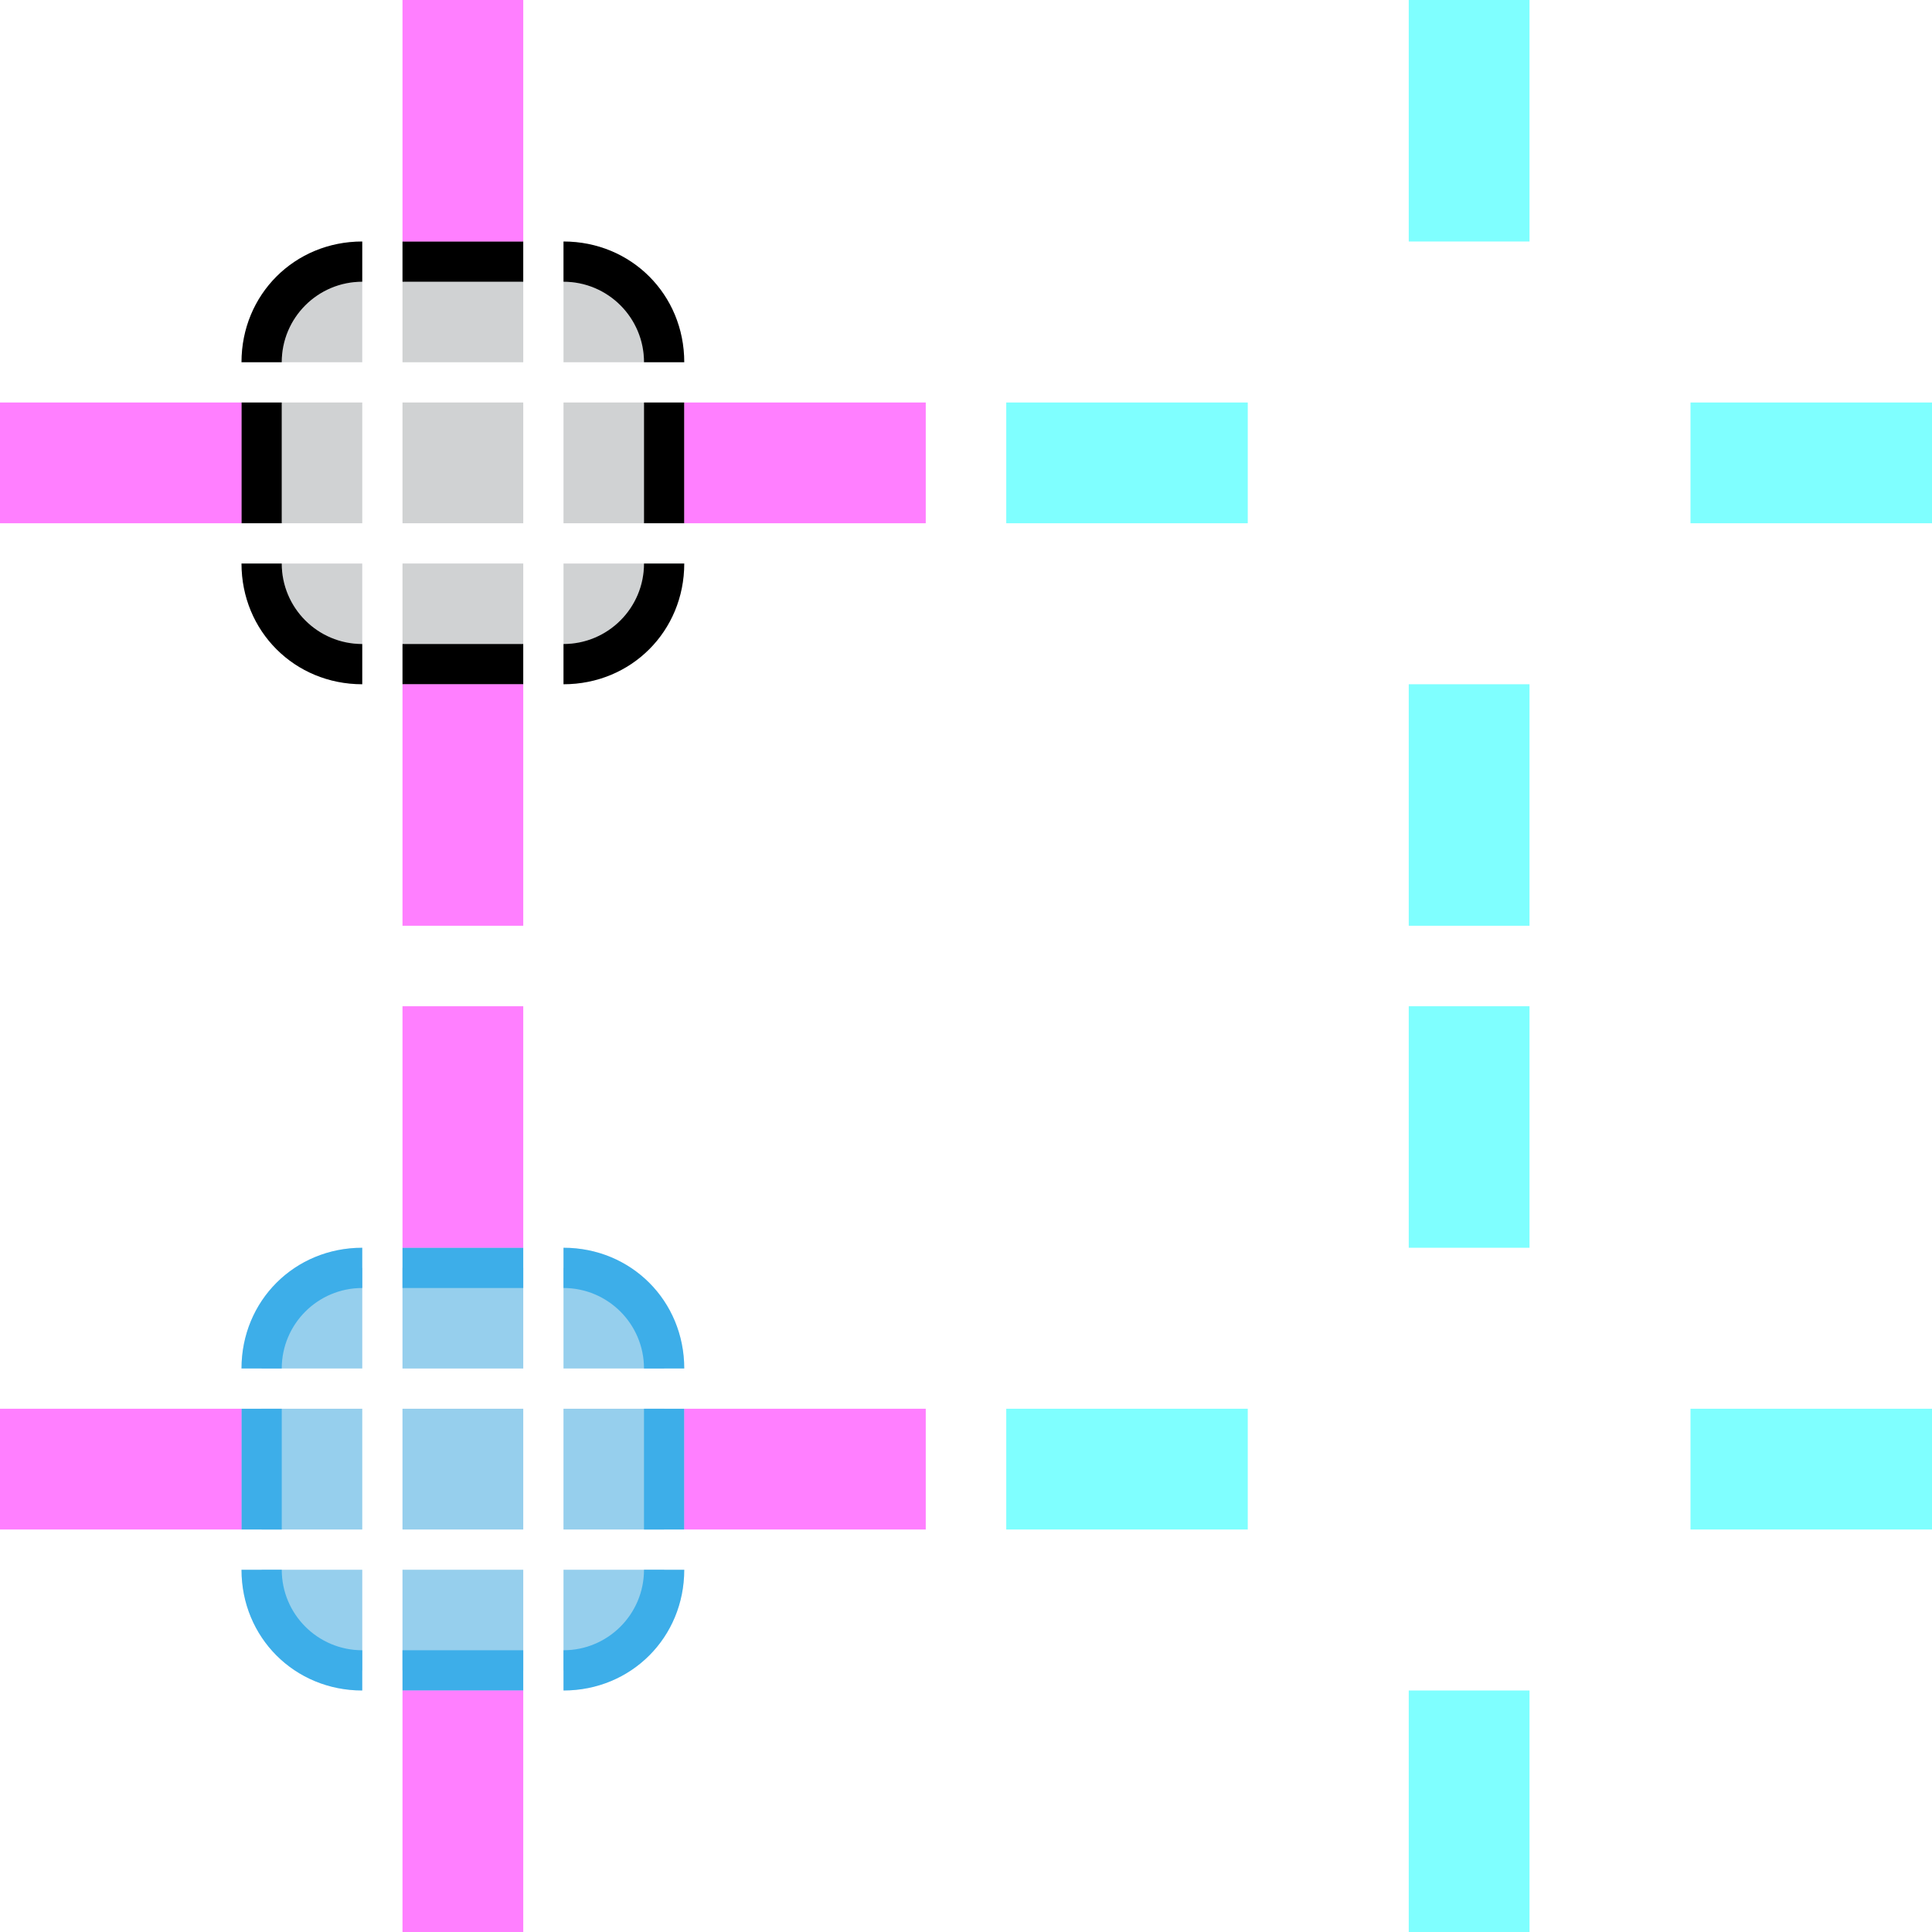
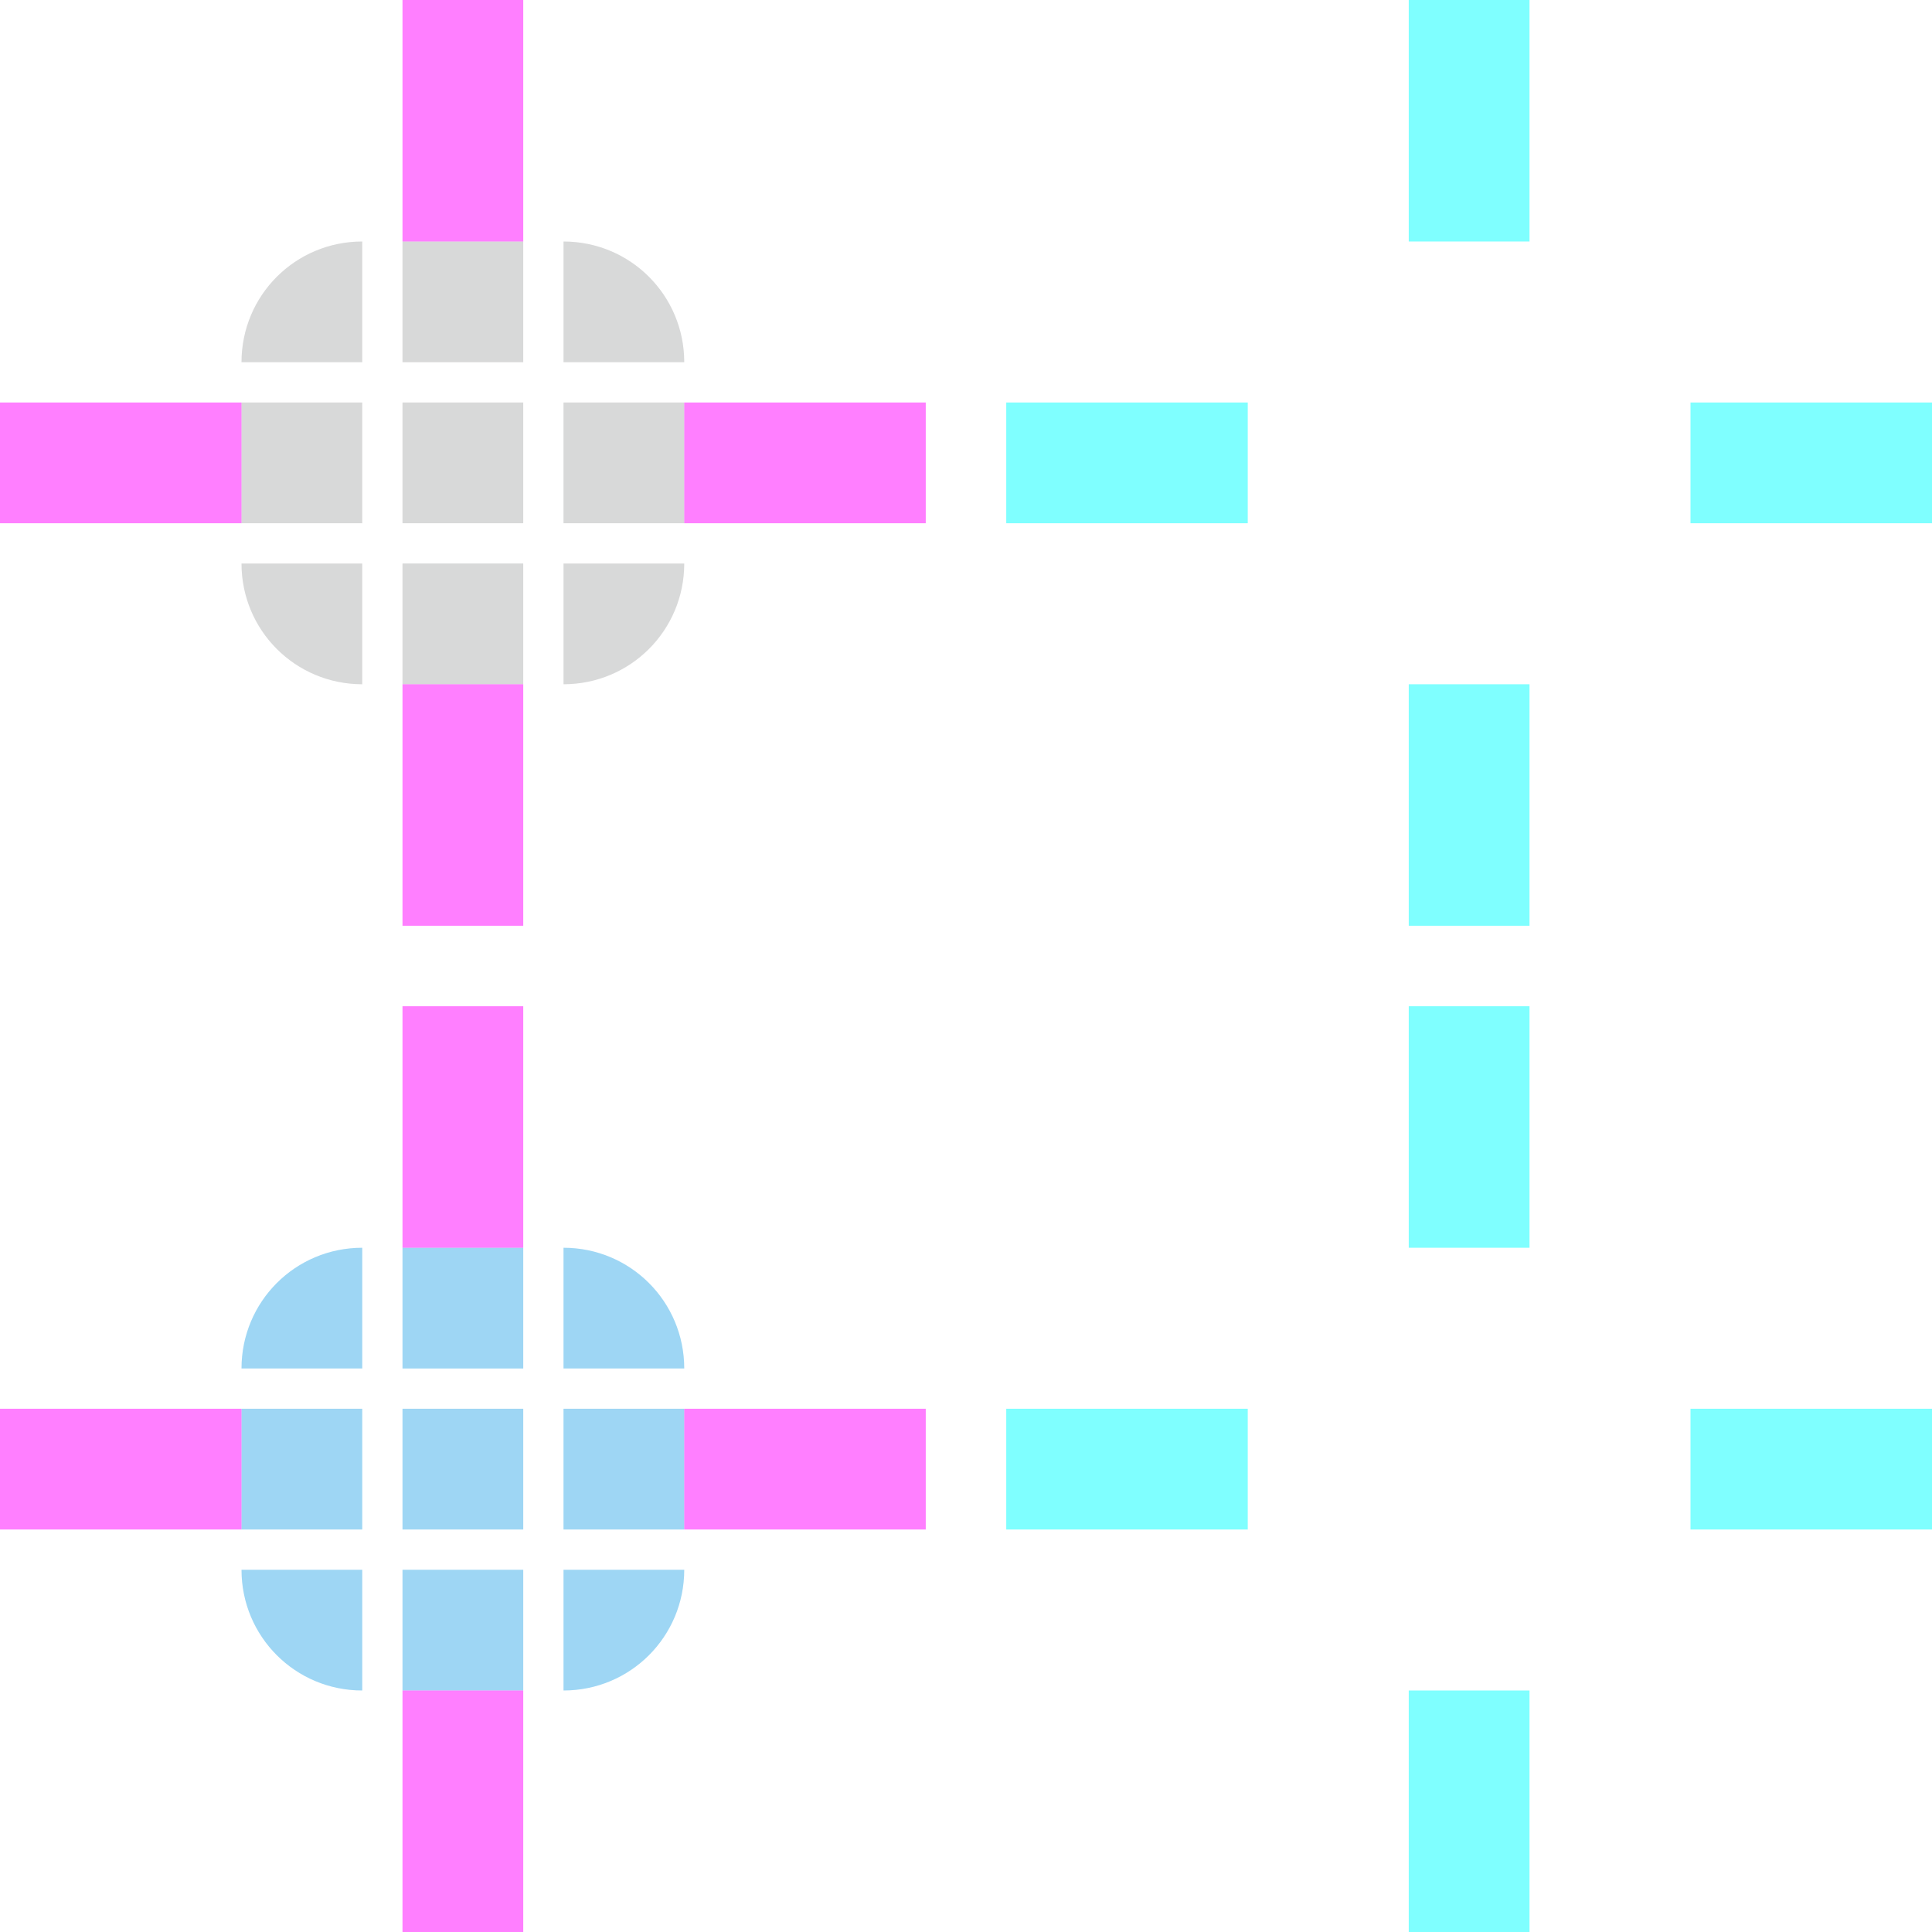
<svg xmlns="http://www.w3.org/2000/svg" id="svg3642" height="48" style="" width="48" version="1.1">
  <defs id="defs165" />
  <style id="current-color-scheme" type="text/css">
        .ColorScheme-Text {
            color:#232629;
            stop-color:#232629;
        }
        .ColorScheme-Background {
            color:#eff0f1;
            stop-color:#eff0f1;
        }
        .ColorScheme-Highlight {
            color:#3daee9;
            stop-color:#3daee9;
        }
        .ColorScheme-ViewText {
            color:#232629;
            stop-color:#232629;
        }
        .ColorScheme-ViewBackground {
            color:#fcfcfc;
            stop-color:#fcfcfc;
        }
        .ColorScheme-ViewHover {
            color:#3daee9;
            stop-color:#3daee9;
        }
        .ColorScheme-ViewFocus{
            color:#3daee9;
            stop-color:#3daee9;
        }
        .ColorScheme-ButtonText {
            color:#232629;
            stop-color:#232629;
        }
        .ColorScheme-ButtonBackground {
            color:#eff0f1;
            stop-color:#eff0f1;
        }
        .ColorScheme-ButtonHover {
            color:#3daee9;
            stop-color:#3daee9;
        }
        .ColorScheme-ButtonFocus{
            color:#3daee9;
            stop-color:#3daee9;
        }
    </style>
  <g id="layer1" style="" transform="translate(-19 1)">
    <rect id="hint-tile-center" height="2" rx="2.077" style="fill:#4e9a06;fill-opacity:1;fill-rule:nonzero" width="2" x="65" y="-3" />
    <g id="mouseover-slider-top" style="" transform="translate(1 23)">
-       <path id="path1632-6" d="m 28 7 v 3 h 3 v -3 z" style="fill:currentColor;fill-rule:evenodd" class="ColorScheme-ButtonBackground" />
-       <rect id="rect8453" class="ColorScheme-Highlight" height="2.5" style="opacity:.50;fill:currentColor;fill-rule:evenodd" width="3" x="28" y="7.5" />
-       <path id="path8" class="ColorScheme-Highlight" d="m 28 7 v 1 h 3 v -1 z" style="fill:currentColor;fill-opacity:1" />
+       <path id="path1632-6" d="m 28 7 v 3 h 3 v -3 z" style="opacity:.5;fill:currentColor;fill-rule:evenodd" class="ColorScheme-ButtonHover" />
    </g>
    <g id="mouseover-slider-topleft" style="" transform="translate(1 23)">
-       <path id="path1626-12" d="m 24 10 h 3 v -3 c -1.662 0 -3 1.338 -3 3 z" style="fill:currentColor;fill-rule:evenodd" class="ColorScheme-ButtonBackground" />
-       <path id="path7466" class="ColorScheme-Highlight" d="m 27 7.5 c -1.381 0 -2.5 1.119 -2.5 2.5 h 2.5 z" style="opacity:.50;fill:currentColor;fill-rule:evenodd" />
-       <path id="path12" class="ColorScheme-Highlight" d="m 27 7 c -1.682 0 -3 1.318 -3 3 h 1 a 2 2 0 0 1 2 -2 z" style="fill:currentColor;fill-opacity:1" />
+       <path id="path1626-12" d="m 24 10 h 3 v -3 c -1.662 0 -3 1.338 -3 3 z" style="opacity:.5;fill:currentColor;fill-rule:evenodd" class="ColorScheme-ButtonHover" />
    </g>
    <g id="mouseover-slider-topright" style="" transform="translate(1 23)">
-       <path id="path1634-9" d="m 32 10 h 3 c 0 -1.662 -1.338 -3 -3 -3 z" style="fill:currentColor;fill-rule:evenodd" class="ColorScheme-ButtonBackground" />
-       <path id="path7466-5" class="ColorScheme-Highlight" d="m 32 7.5 c 1.381 0 2.5 1.119 2.5 2.5 h -2.5 z" style="opacity:.50;fill:currentColor;fill-rule:evenodd" />
-       <path id="path16" class="ColorScheme-Highlight" d="m 32 7 v 1 a 2 2 0 0 1 2 2 h 1 c 0 -1.682 -1.318 -3 -3 -3 z" style="fill:currentColor;fill-opacity:1" />
+       <path id="path1634-9" d="m 32 10 h 3 c 0 -1.662 -1.338 -3 -3 -3 z" style="opacity:.5;fill:currentColor;fill-rule:evenodd" class="ColorScheme-ButtonHover" />
    </g>
    <g id="mouseover-slider-bottom" style="" transform="translate(1 23)">
-       <path id="path1632-5" d="m 28 15 v 3 h 3 v -3 z" style="fill:currentColor;fill-rule:evenodd" class="ColorScheme-ButtonBackground" />
-       <rect id="rect8453-1" class="ColorScheme-Highlight" height="2.5" style="opacity:.50;fill:currentColor;fill-rule:evenodd" width="3" x="28" y="15" />
-       <path id="path20" class="ColorScheme-Highlight" d="m 28 18 v -1 h 3 v 1 z" style="fill:currentColor;fill-opacity:1" />
+       <path id="path1632-5" d="m 28 15 v 3 h 3 v -3 z" style="opacity:.5;fill:currentColor;fill-rule:evenodd" class="ColorScheme-ButtonHover" />
    </g>
    <g id="mouseover-slider-bottomleft" style="" transform="translate(1 23)">
-       <path id="rect1353-7" d="m 27 18 v -3 h -3 c 0 1.662 1.338 3 3 3 z" style="fill:currentColor;fill-rule:evenodd" class="ColorScheme-ButtonBackground" />
-       <path id="path7466-2" class="ColorScheme-Highlight" d="m 27 17.5 c -1.381 0 -2.5 -1.119 -2.5 -2.5 h 2.5 z" style="opacity:.50;fill:currentColor;fill-rule:evenodd" />
-       <path id="path24" class="ColorScheme-Highlight" d="m 24 15 c 0 1.682 1.318 3 3 3 v -1 a 2 2 0 0 1 -2 -2 z" style="fill:currentColor;fill-opacity:1" />
+       <path id="rect1353-7" d="m 27 18 v -3 h -3 c 0 1.662 1.338 3 3 3 z" style="opacity:.5;fill:currentColor;fill-rule:evenodd" class="ColorScheme-ButtonHover" />
    </g>
    <g id="mouseover-slider-bottomright" style="" transform="translate(1 23)">
-       <path id="path1638-62" d="m 35 15 h -3 v 3 c 1.662 0 3 -1.338 3 -3 z" style="fill:currentColor;fill-rule:evenodd" class="ColorScheme-ButtonBackground" />
-       <path id="path7466-6" class="ColorScheme-Highlight" d="m 32 17.5 c 1.381 0 2.5 -1.119 2.5 -2.5 h -2.5 z" style="opacity:.50;fill:currentColor;fill-rule:evenodd" />
-       <path id="path28" class="ColorScheme-Highlight" d="m 34 15 a 2 2 0 0 1 -2 2 v 1 c 1.682 0 3 -1.318 3 -3 z" style="fill:currentColor;fill-opacity:1" />
+       <path id="path1638-62" d="m 35 15 h -3 v 3 c 1.662 0 3 -1.338 3 -3 z" style="opacity:.5;fill:currentColor;fill-rule:evenodd" class="ColorScheme-ButtonHover" />
    </g>
    <g id="mouseover-slider-center" style="">
-       <path id="path1632-3" d="m 29 34 v 3 h 3 v -3 z" style="fill:currentColor;fill-rule:evenodd" class="ColorScheme-ButtonBackground" />
-       <path id="msc" class="ColorScheme-Highlight" d="m 29 34 v 3 h 3 v -3 z" style="opacity:.50;fill:currentColor" />
+       <path id="path1632-3" d="m 29 34 v 3 h 3 v -3 z" style="opacity:.5;fill:currentColor;fill-rule:evenodd" class="ColorScheme-ButtonHover" />
    </g>
    <g id="mouseover-slider-left" style="" transform="translate(1 23)">
-       <path id="path1632-35" d="m 24 11 v 3 h 3 v -3 z" style="fill:currentColor;fill-rule:evenodd" class="ColorScheme-ButtonBackground" />
-       <rect id="rect8453-9-2" class="ColorScheme-Highlight" height="3" style="opacity:.50;fill:currentColor;fill-rule:evenodd" width="2.5" x="24.5" y="11" />
-       <path id="path33" class="ColorScheme-Highlight" d="m 24 11 v 3 h 1 v -3 z" style="fill:currentColor;fill-opacity:1" />
+       <path id="path1632-35" d="m 24 11 v 3 h 3 v -3 z" style="opacity:.5;fill:currentColor;fill-rule:evenodd" class="ColorScheme-ButtonHover" />
    </g>
    <g id="mouseover-slider-right" style="" transform="translate(1 23)">
-       <path id="path1632-7" d="m 32 11 v 3 h 3 v -3 z" style="fill:currentColor;fill-rule:evenodd" class="ColorScheme-ButtonBackground" />
-       <rect id="rect8453-9" class="ColorScheme-Highlight" height="3" style="opacity:.50;fill:currentColor;fill-rule:evenodd" width="2.5" x="32" y="11" />
-       <path id="path37" class="ColorScheme-Highlight" d="m 34 11 v 3 h 1 v -3 z" style="fill:currentColor;fill-opacity:1" />
+       <path id="path1632-7" d="m 32 11 v 3 h 3 v -3 z" style="opacity:.5;fill:currentColor;fill-rule:evenodd" class="ColorScheme-ButtonHover" />
    </g>
    <g id="background-vertical-top" style="" transform="translate(26 -2)">
      <path id="path1636-23" d="m 28 7 v 3 h 3 v -3 z" style="opacity:0;fill:currentColor;fill-rule:evenodd" class="ColorScheme-ButtonBackground" />
      <path id="path70" class="ColorScheme-ButtonText" d="m 28 7 v 1 h 3 v -1 z" style="opacity:0;fill:currentColor;fill-opacity:1" />
      <path id="path1632-1-7-0-6" d="m 28 8 v 2 h 3 v -2 z" style="opacity:0;fill:currentColor;fill-rule:evenodd;stroke-width:1" class="ColorScheme-ButtonText" />
    </g>
    <g id="background-vertical-topleft" style="" transform="translate(26 -2)">
      <path id="path1626-5" d="m 24 10 h 3 v -3 c -1.662 0 -3 1.338 -3 3 z" style="opacity:0;fill:currentColor;fill-rule:evenodd" class="ColorScheme-ButtonBackground" />
      <path id="path74" class="ColorScheme-ButtonText" d="m 27 7 c -1.682 0 -3 1.318 -3 3 h 1 a 2 2 0 0 1 2 -2 z" style="opacity:0;fill:currentColor;fill-opacity:1" />
      <path id="path1626-53-7" d="m 27 8 a 2 2 0 0 0 -2 2 h 2 z" style="opacity:0;fill:currentColor;fill-rule:evenodd" class="ColorScheme-ButtonText" />
    </g>
    <g id="background-vertical-topright" style="" transform="translate(26 -2)">
      <path id="path1634-7" d="m 32 10 h 3 c 0 -1.662 -1.338 -3 -3 -3 z" style="opacity:0;fill:currentColor;fill-rule:evenodd" class="ColorScheme-ButtonBackground" />
      <path id="path78" class="ColorScheme-ButtonText" d="m 32 7 v 1 a 2 2 0 0 1 2 2 h 1 c 0 -1.682 -1.318 -3 -3 -3 z" style="opacity:0;fill:currentColor;fill-opacity:1" />
      <path id="path1626-53-5-6" d="m 32 8 a 2 2 0 0 1 2 2 h -2 z" style="opacity:0;fill:currentColor;fill-rule:evenodd" class="ColorScheme-ButtonText" />
    </g>
    <g id="background-vertical-bottom" style="" transform="translate(26 -2)">
      <path id="path1636-28" d="m 28 15 v 3 h 3 v -3 z" style="opacity:0;fill:currentColor;fill-rule:evenodd" class="ColorScheme-ButtonBackground" />
      <path id="path82" class="ColorScheme-ButtonText" d="m 28 18 v -1 h 3 v 1 z" style="opacity:0;fill:currentColor;fill-opacity:1" />
      <path id="path1632-1-7-0-26" d="m 28 15 v 2 h 3 v -2 z" style="opacity:0;fill:currentColor;fill-rule:evenodd;stroke-width:1" class="ColorScheme-ButtonText" />
    </g>
    <g id="background-vertical-bottomleft" style="" transform="translate(26 -2)">
      <path id="rect1353-2" d="m 27 18 v -3 h -3 c 0 1.662 1.338 3 3 3 z" style="opacity:0;fill:currentColor;fill-rule:evenodd" class="ColorScheme-ButtonBackground" />
      <path id="path86" class="ColorScheme-ButtonText" d="m 24 15 c 0 1.682 1.318 3 3 3 v -1 a 2 2 0 0 1 -2 -2 z" style="opacity:0;fill:currentColor;fill-opacity:1" />
      <path id="path1626-53-2-5" d="m 27 17 a 2 2 0 0 1 -2 -2 h 2 z" style="opacity:0;fill:currentColor;fill-rule:evenodd" class="ColorScheme-ButtonText" />
    </g>
    <g id="background-vertical-bottomright" style="" transform="translate(26 -2)">
      <path id="path1638-0" d="m 35 15 h -3 v 3 c 1.662 0 3 -1.338 3 -3 z" style="opacity:0;fill:currentColor;fill-rule:evenodd" class="ColorScheme-ButtonBackground" />
      <path id="path90" class="ColorScheme-ButtonText" d="m 34 15 a 2 2 0 0 1 -2 2 v 1 c 1.682 0 3 -1.318 3 -3 z" style="opacity:0;fill:currentColor;fill-opacity:1" />
      <path id="path1626-53-6-3" d="m 32 17 a 2 2 0 0 0 2 -2 h -2 z" style="opacity:0;fill:currentColor;fill-rule:evenodd" class="ColorScheme-ButtonText" />
    </g>
    <g id="background-vertical-center" style="">
      <path id="path1636-92" d="m 54 9 v 3 h 3 v -3 z" style="opacity:0;fill:currentColor;fill-rule:evenodd" class="ColorScheme-ButtonBackground" />
      <path id="path1632-9-1" d="m 54 9 v 3 h 3 v -3 z" style="opacity:0;fill:currentColor;fill-rule:evenodd" class="ColorScheme-ButtonText" />
    </g>
    <g id="background-vertical-left" style="" transform="translate(26 -2)">
      <path id="path1636-97" d="m 24 11 v 3 h 3 v -3 z" style="opacity:0;fill:currentColor;fill-rule:evenodd" class="ColorScheme-ButtonBackground" />
      <path id="path95" class="ColorScheme-ButtonText" d="m 24 11 v 3 h 1 v -3 z" style="opacity:0;fill:currentColor;fill-opacity:1" />
      <path id="path1632-1-2-0" d="m 25 11 v 3 h 2 v -3 z" style="opacity:0;fill:currentColor;fill-rule:evenodd;stroke-width:1" class="ColorScheme-ButtonText" />
    </g>
    <g id="background-vertical-right" style="" transform="translate(26 -2)">
      <path id="path1636-75" d="m 32 11 v 3 h 3 v -3 z" style="opacity:0;fill:currentColor;fill-rule:evenodd" class="ColorScheme-ButtonBackground" />
      <path id="path99" class="ColorScheme-ButtonText" d="m 34 11 v 3 h 1 v -3 z" style="opacity:0;fill:currentColor;fill-opacity:1" />
      <path id="path1632-1-2-6" d="m 32 11 v 3 h 2 v -3 z" style="opacity:0;fill:currentColor;fill-rule:evenodd;stroke-width:1" class="ColorScheme-ButtonText" />
    </g>
    <g id="slider-top" style="" transform="translate(1 -2)">
-       <path id="path1636-7" d="m 28 7 v 3 h 3 v -3 z" style="fill:currentColor;fill-rule:evenodd" class="ColorScheme-ButtonBackground" />
-       <path id="path70-75" class="ColorScheme-Frame" d="m 28 7 v 1 h 3 v -1 z" style="fill:currentColor;fill-opacity:1" />
-       <path id="path1632-1-7-0" d="m 28 8 v 2 h 3 v -2 z" style="opacity:.15;fill:currentColor;fill-rule:evenodd;stroke-width:1" class="ColorScheme-ButtonText" />
+       <path id="path1636-7" d="m 28 7 v 3 h 3 v -3 z" style="opacity:.177;fill:currentColor;fill-rule:evenodd" class="ColorScheme-Text" />
    </g>
    <g id="slider-topleft" style="" transform="translate(1 -2)">
-       <path id="path1626-3" d="m 24 10 h 3 v -3 c -1.662 0 -3 1.338 -3 3 z" style="fill:currentColor;fill-rule:evenodd" class="ColorScheme-ButtonBackground" />
-       <path id="path74-8" class="ColorScheme-Frame" d="m 27 7 c -1.682 0 -3 1.318 -3 3 h 1 a 2 2 0 0 1 2 -2 z" style="fill:currentColor;fill-opacity:1" />
-       <path id="path1626-53" d="m 27 8 a 2 2 0 0 0 -2 2 h 2 z" style="fill:currentColor;fill-rule:evenodd;opacity:.15" class="ColorScheme-ButtonText" />
+       <path id="path1626-3" d="m 24 10 h 3 v -3 c -1.662 0 -3 1.338 -3 3 z" style="opacity:.177;fill:currentColor;fill-rule:evenodd" class="ColorScheme-Text" />
    </g>
    <g id="slider-topright" style="" transform="translate(1 -2)">
-       <path id="path1634-2" d="m 32 10 h 3 c 0 -1.662 -1.338 -3 -3 -3 z" style="fill:currentColor;fill-rule:evenodd" class="ColorScheme-ButtonBackground" />
-       <path id="path78-3" class="ColorScheme-Frame" d="m 32 7 v 1 a 2 2 0 0 1 2 2 h 1 c 0 -1.682 -1.318 -3 -3 -3 z" style="fill:currentColor;fill-opacity:1" />
-       <path id="path1626-53-5" d="m 32 8 a -2 2 0 0 1 2 2 h -2 z" style="opacity:.15;fill:currentColor;fill-rule:evenodd" class="ColorScheme-ButtonText" />
+       <path id="path1634-2" d="m 32 10 h 3 c 0 -1.662 -1.338 -3 -3 -3 z" style="opacity:.177;fill:currentColor;fill-rule:evenodd" class="ColorScheme-Text" />
    </g>
    <g id="slider-bottom" style="" transform="translate(1 -2)">
-       <path id="path1636-2" d="m 28 15 v 3 h 3 v -3 z" style="fill:currentColor;fill-rule:evenodd" class="ColorScheme-ButtonBackground" />
-       <path id="path82-2" class="ColorScheme-Frame" d="m 28 18 v -1 h 3 v 1 z" style="fill:currentColor;fill-opacity:1" />
-       <path id="path1632-1-7" d="m 28 15 v 2 h 3 v -2 z" style="opacity:.15;fill:currentColor;fill-rule:evenodd;stroke-width:1" class="ColorScheme-ButtonText" />
+       <path id="path1636-2" d="m 28 15 v 3 h 3 v -3 z" style="opacity:.177;fill:currentColor;fill-rule:evenodd" class="ColorScheme-Text" />
    </g>
    <g id="slider-bottomleft" style="" transform="translate(1 -2)">
-       <path id="rect1353-6" d="m 27 18 v -3 h -3 c 0 1.662 1.338 3 3 3 z" style="fill:currentColor;fill-rule:evenodd" class="ColorScheme-ButtonBackground" />
-       <path id="path86-9" class="ColorScheme-Frame" d="m 24 15 c 0 1.682 1.318 3 3 3 v -1 a 2 2 0 0 1 -2 -2 z" style="fill:currentColor;fill-opacity:1" />
-       <path id="path1626-53-2" d="m 27 17 a 2 -2 0 0 1 -2 -2 h 2 z" style="opacity:.15;fill:currentColor;fill-rule:evenodd" class="ColorScheme-ButtonText" />
+       <path id="rect1353-6" d="m 27 18 v -3 h -3 c 0 1.662 1.338 3 3 3 z" style="opacity:.177;fill:currentColor;fill-rule:evenodd" class="ColorScheme-Text" />
    </g>
    <g id="slider-bottomright" style="" transform="translate(1 -2)">
-       <path id="path1638-6" d="m 35 15 h -3 v 3 c 1.662 0 3 -1.338 3 -3 z" style="fill:currentColor;fill-rule:evenodd" class="ColorScheme-ButtonBackground" />
-       <path id="path90-8" class="ColorScheme-Frame" d="m 34 15 a 2 2 0 0 1 -2 2 v 1 c 1.682 0 3 -1.318 3 -3 z" style="fill:currentColor;fill-opacity:1" />
-       <path id="path1626-53-6" d="m 32 17 a 2 -2 0 0 0 2 -2 h -2 z" style="opacity:.15;fill:currentColor;fill-rule:evenodd" class="ColorScheme-ButtonText" />
+       <path id="path1638-6" d="m 35 15 h -3 v 3 c 1.662 0 3 -1.338 3 -3 z" style="opacity:.177;fill:currentColor;fill-rule:evenodd" class="ColorScheme-Text" />
    </g>
    <g id="slider-center" style="">
-       <path id="path1636-0" d="m 29 9 v 3 h 3 v -3 z" style="fill:currentColor;fill-rule:evenodd" class="ColorScheme-ButtonBackground" />
-       <path id="path1632-9" d="m 29 9 v 3 h 3 v -3 z" style="fill:currentColor;fill-rule:evenodd;opacity:.15" class="ColorScheme-ButtonText" />
+       <path id="path1636-0" d="m 29 9 v 3 h 3 v -3 z" style="opacity:.177;fill:currentColor;fill-rule:evenodd" class="ColorScheme-Text" />
    </g>
    <g id="slider-left" style="" transform="translate(1 -2)">
-       <path id="path1636-8" d="m 24 11 v 3 h 3 v -3 z" style="fill:currentColor;fill-rule:evenodd" class="ColorScheme-ButtonBackground" />
-       <path id="path95-3" class="ColorScheme-Frame" d="m 24 11 v 3 h 1 v -3 z" style="fill:currentColor;fill-opacity:1" />
-       <path id="path1632-1" d="m 25 11 v 3 h 2 v -3 z" style="fill:currentColor;fill-rule:evenodd;stroke-width:1;opacity:.15" class="ColorScheme-ButtonText" />
+       <path id="path1636-8" d="m 24 11 v 3 h 3 v -3 z" style="opacity:.177;fill:currentColor;fill-rule:evenodd" class="ColorScheme-Text" />
    </g>
    <g id="slider-right" style="" transform="translate(1 -2)">
-       <path id="path1636-9" d="m 32 11 v 3 h 3 v -3 z" style="fill:currentColor;fill-rule:evenodd" class="ColorScheme-ButtonBackground" />
-       <path id="path99-06" class="ColorScheme-Frame" d="m 34 11 v 3 h 1 v -3 z" style="fill:currentColor;fill-opacity:1" />
-       <path id="path1632-1-2" d="m 32 11 v 3 h 2 v -3 z" style="opacity:.15;fill:currentColor;fill-rule:evenodd;stroke-width:1" class="ColorScheme-ButtonText" />
+       <path id="path1636-9" d="m 32 11 v 3 h 3 v -3 z" style="opacity:.177;fill:currentColor;fill-rule:evenodd" class="ColorScheme-Text" />
    </g>
    <g id="background-horizontal-top" style="" transform="translate(26 23)">
      <path id="path1636-3" d="m 28 7 v 3 h 3 v -3 z" style="opacity:0;fill:currentColor;fill-rule:evenodd" class="ColorScheme-ButtonBackground" />
      <path id="path70-4" class="ColorScheme-ButtonText" d="m 28 7 v 1 h 3 v -1 z" style="opacity:0;fill:currentColor;fill-opacity:1" />
      <path id="path1632-1-7-0-1" d="m 28 8 v 2 h 3 v -2 z" style="opacity:0;fill:currentColor;fill-rule:evenodd;stroke-width:1" class="ColorScheme-ButtonText" />
    </g>
    <g id="background-horizontal-topleft" style="" transform="translate(26 23)">
      <path id="path1626-1" d="m 24 10 h 3 v -3 c -1.662 0 -3 1.338 -3 3 z" style="opacity:0;fill:currentColor;fill-rule:evenodd" class="ColorScheme-ButtonBackground" />
      <path id="path74-0" class="ColorScheme-ButtonText" d="m 27 7 c -1.682 0 -3 1.318 -3 3 h 1 a 2 2 0 0 1 2 -2 z" style="opacity:0;fill:currentColor;fill-opacity:1" />
      <path id="path1626-53-9" d="m 27 8 a 2 2 0 0 0 -2 2 h 2 z" style="opacity:0;fill:currentColor;fill-rule:evenodd" class="ColorScheme-ButtonText" />
    </g>
    <g id="background-horizontal-topright" style="" transform="translate(26 23)">
      <path id="path1634-0" d="m 32 10 h 3 c 0 -1.662 -1.338 -3 -3 -3 z" style="opacity:0;fill:currentColor;fill-rule:evenodd" class="ColorScheme-ButtonBackground" />
      <path id="path78-7" class="ColorScheme-ButtonText" d="m 32 7 v 1 a 2 2 0 0 1 2 2 h 1 c 0 -1.682 -1.318 -3 -3 -3 z" style="opacity:0;fill:currentColor;fill-opacity:1" />
      <path id="path1626-53-5-62" d="m 32 8 a 2 2 0 0 1 2 2 h -2 z" style="opacity:0;fill:currentColor;fill-rule:evenodd" class="ColorScheme-ButtonText" />
    </g>
    <g id="background-horizontal-bottom" style="" transform="translate(26 23)">
      <path id="path1636-94" d="m 28 15 v 3 h 3 v -3 z" style="fill:currentColor;opacity:0;fill-rule:evenodd" class="ColorScheme-ButtonBackground" />
      <path id="path82-27" class="ColorScheme-ButtonText" d="m 28 18 v -1 h 3 v 1 z" style="opacity:0;fill:currentColor;fill-opacity:1" />
      <path id="path1632-1-7-0-2" d="m 28 15 v 2 h 3 v -2 z" style="opacity:0;fill:currentColor;fill-rule:evenodd;stroke-width:1" class="ColorScheme-ButtonText" />
    </g>
    <g id="background-horizontal-bottomleft" style="" transform="translate(26 23)">
      <path id="rect1353-61" d="m 27 18 v -3 h -3 c 0 1.662 1.338 3 3 3 z" style="opacity:0;fill:currentColor;fill-rule:evenodd" class="ColorScheme-ButtonBackground" />
      <path id="path86-6" class="ColorScheme-ButtonText" d="m 24 15 c 0 1.682 1.318 3 3 3 v -1 a 2 2 0 0 1 -2 -2 z" style="opacity:0;fill:currentColor;fill-opacity:1" />
      <path id="path1626-53-2-3" d="m 27 17 a 2 2 0 0 1 -2 -2 h 2 z" style="opacity:0;fill:currentColor;fill-rule:evenodd" class="ColorScheme-ButtonText" />
    </g>
    <g id="background-horizontal-bottomright" style="" transform="translate(26 23)">
      <path id="path1638-3" d="m 35 15 h -3 v 3 c 1.662 0 3 -1.338 3 -3 z" style="opacity:0;fill:currentColor;fill-rule:evenodd" class="ColorScheme-ButtonBackground" />
      <path id="path90-6" class="ColorScheme-ButtonText" d="m 34 15 a 2 2 0 0 1 -2 2 v 1 c 1.682 0 3 -1.318 3 -3 z" style="opacity:0;fill:currentColor;fill-opacity:1" />
      <path id="path1626-53-6-5" d="m 32 17 a 2 2 0 0 0 2 -2 h -2 z" style="opacity:0;fill:currentColor;fill-rule:evenodd" class="ColorScheme-ButtonText" />
    </g>
    <g id="background-horizontal-center" style="">
      <path id="path1636-31" d="m 54 34 v 3 h 3 v -3 z" style="opacity:0;fill:currentColor;fill-rule:evenodd" class="ColorScheme-ButtonBackground" />
      <path id="path1632-9-3" d="m 54 34 v 3 h 3 v -3 z" style="opacity:0;fill:currentColor;fill-rule:evenodd" class="ColorScheme-ButtonText" />
    </g>
    <g id="background-horizontal-left" style="" transform="translate(26 23)">
      <path id="path1636-29" d="m 24 11 v 3 h 3 v -3 z" style="opacity:0;fill:currentColor;fill-rule:evenodd" class="ColorScheme-ButtonBackground" />
      <path id="path95-4" class="ColorScheme-ButtonText" d="m 24 11 v 3 h 1 v -3 z" style="opacity:0;fill:currentColor;fill-opacity:1" />
      <path id="path1632-1-70" d="m 25 11 v 3 h 2 v -3 z" style="opacity:0;fill:currentColor;fill-rule:evenodd;stroke-width:1" class="ColorScheme-ButtonText" />
    </g>
    <g id="background-horizontal-right" style="" transform="translate(26 23)">
      <path id="path1636-6" d="m 32 11 v 3 h 3 v -3 z" style="opacity:0;fill:currentColor;fill-rule:evenodd" class="ColorScheme-ButtonBackground" />
      <path id="path99-9" class="ColorScheme-ButtonText" d="m 34 11 v 3 h 1 v -3 z" style="opacity:0;fill:currentColor;fill-opacity:1" />
      <path id="path1632-1-9" d="m 32 11 v 3 h 2 v -3 z" style="opacity:0;fill:currentColor;fill-rule:evenodd;stroke-width:1" class="ColorScheme-ButtonText" />
    </g>
    <rect id="background-horizontal-hint-right-inset" height="3" style="opacity:.5;fill:#0ff;fill-opacity:1;fill-rule:evenodd;stroke-width:1" width="6" x="61" y="34" />
    <rect id="background-horizontal-hint-top-inset" height="6" style="opacity:.5;fill:#0ff;fill-opacity:1;fill-rule:evenodd;stroke-width:1" width="3" x="54" y="24" />
    <rect id="background-horizontal-hint-left-inset" height="3" style="opacity:.5;fill:#0ff;fill-opacity:1;fill-rule:evenodd;stroke-width:1" width="6" x="44" y="34" />
    <rect id="background-horizontal-hint-bottom-inset" height="6" style="opacity:.5;fill:#0ff;fill-opacity:1;fill-rule:evenodd;stroke-width:1" width="3" x="54" y="41" />
    <rect id="background-vertical-hint-right-inset" height="3" style="opacity:.5;fill:#0ff;fill-opacity:1;fill-rule:evenodd;stroke-width:1" width="6" x="61" y="9" />
    <rect id="background-vertical-hint-top-inset" height="6" style="opacity:.5;fill:#0ff;fill-opacity:1;fill-rule:evenodd;stroke-width:1" width="3" x="54" y="-1" />
    <rect id="background-vertical-hint-left-inset" height="3" style="opacity:.5;fill:#0ff;fill-opacity:1;fill-rule:evenodd;stroke-width:1" width="6" x="44" y="9" />
    <rect id="background-vertical-hint-bottom-inset" height="6" style="opacity:.5;fill:#0ff;fill-opacity:1;fill-rule:evenodd;stroke-width:1" width="3" x="54" y="16" />
    <rect id="slider-hint-right-inset" height="3" style="opacity:.5;fill:#f0f;fill-opacity:1;fill-rule:evenodd;stroke-width:1" width="6" x="36" y="9" />
    <rect id="slider-hint-top-inset" height="6" style="opacity:.5;fill:#f0f;fill-opacity:1;fill-rule:evenodd;stroke-width:1" width="3" x="29" y="-1" />
    <rect id="slider-hint-left-inset" height="3" style="opacity:.5;fill:#f0f;fill-opacity:1;fill-rule:evenodd;stroke-width:1" width="6" x="19" y="9" />
    <rect id="slider-hint-bottom-inset" height="6" style="opacity:.5;fill:#f0f;fill-opacity:1;fill-rule:evenodd;stroke-width:1" width="3" x="29" y="16" />
    <rect id="mouseover-slider-hint-right-inset" height="3" style="opacity:.5;fill:#f0f;fill-opacity:1;fill-rule:evenodd;stroke-width:1" width="6" x="36" y="34" />
    <rect id="mouseover-slider-hint-top-inset" height="6" style="opacity:.5;fill:#f0f;fill-opacity:1;fill-rule:evenodd;stroke-width:1" width="3" x="29" y="24" />
    <rect id="mouseover-slider-hint-left-inset" height="3" style="opacity:.5;fill:#f0f;fill-opacity:1;fill-rule:evenodd;stroke-width:1" width="6" x="19" y="34" />
    <rect id="mouseover-slider-hint-bottom-inset" height="6" style="opacity:.5;fill:#f0f;fill-opacity:1;fill-rule:evenodd;stroke-width:1" width="3" x="29" y="41" />
    <rect id="hint-scrollbar-size" x="71" y="3" width="6" height="6" style="fill:#ff0000;fill-rule:evenodd" />
  </g>
</svg>
